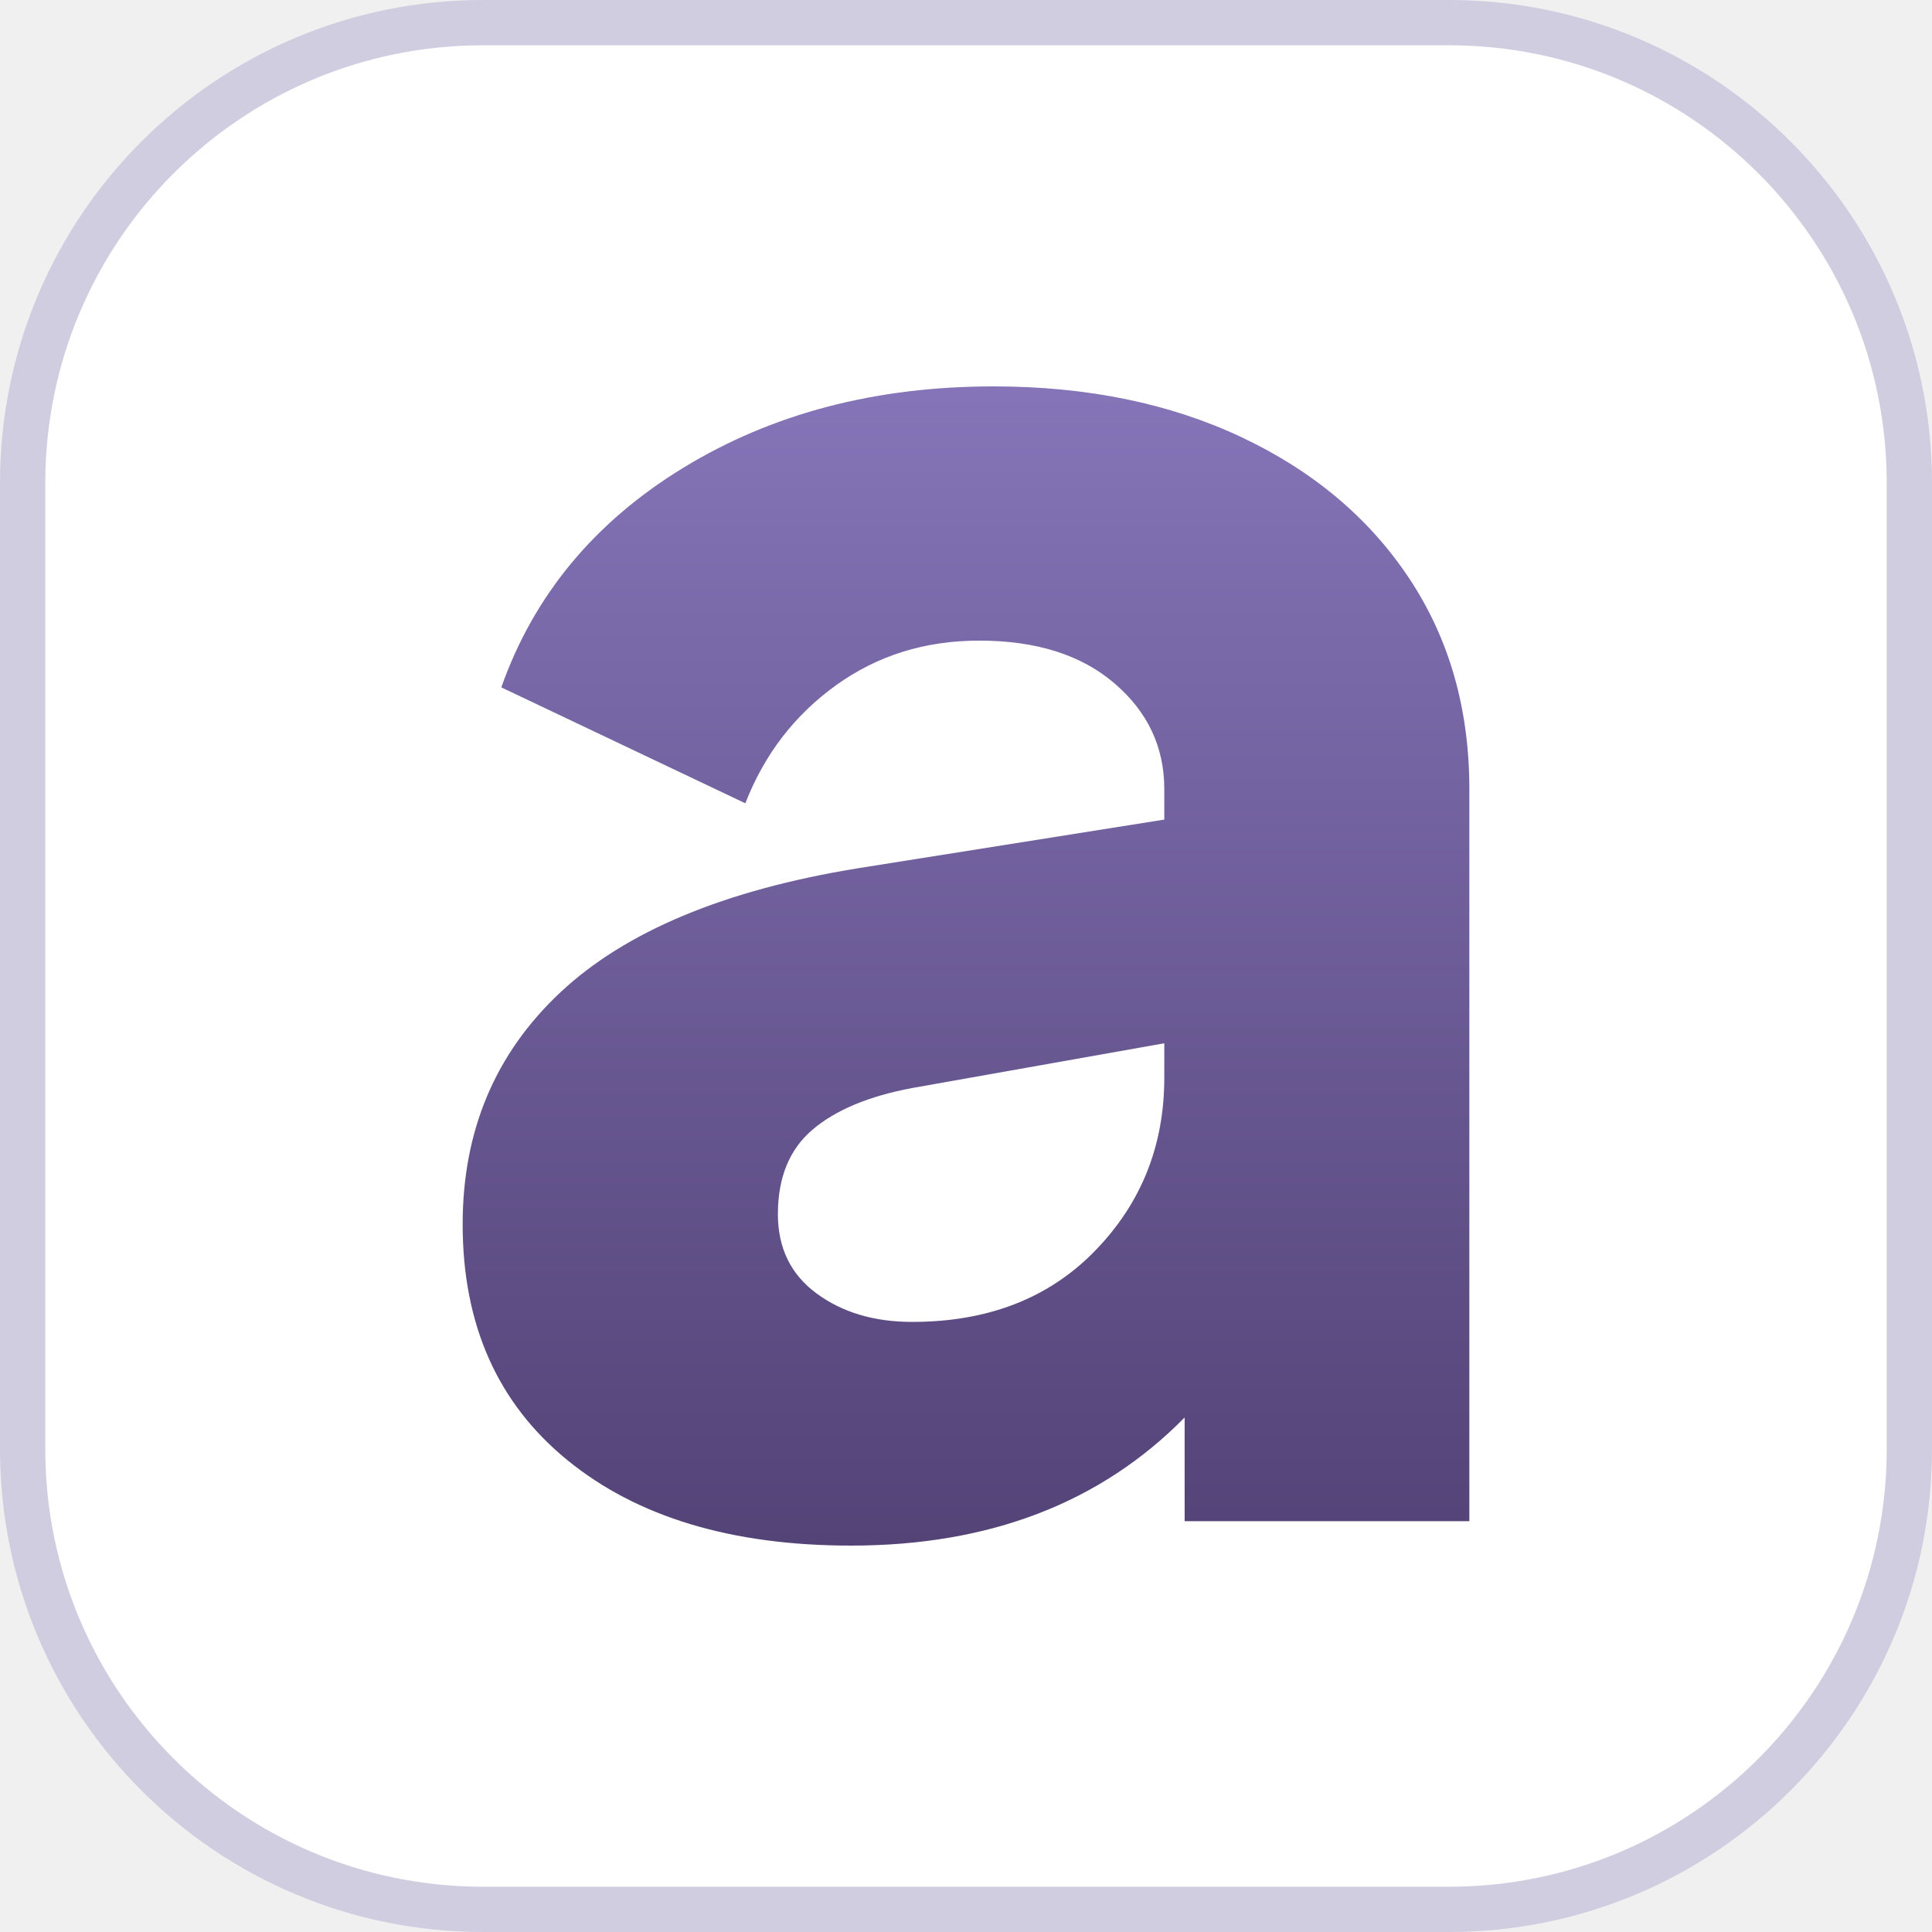
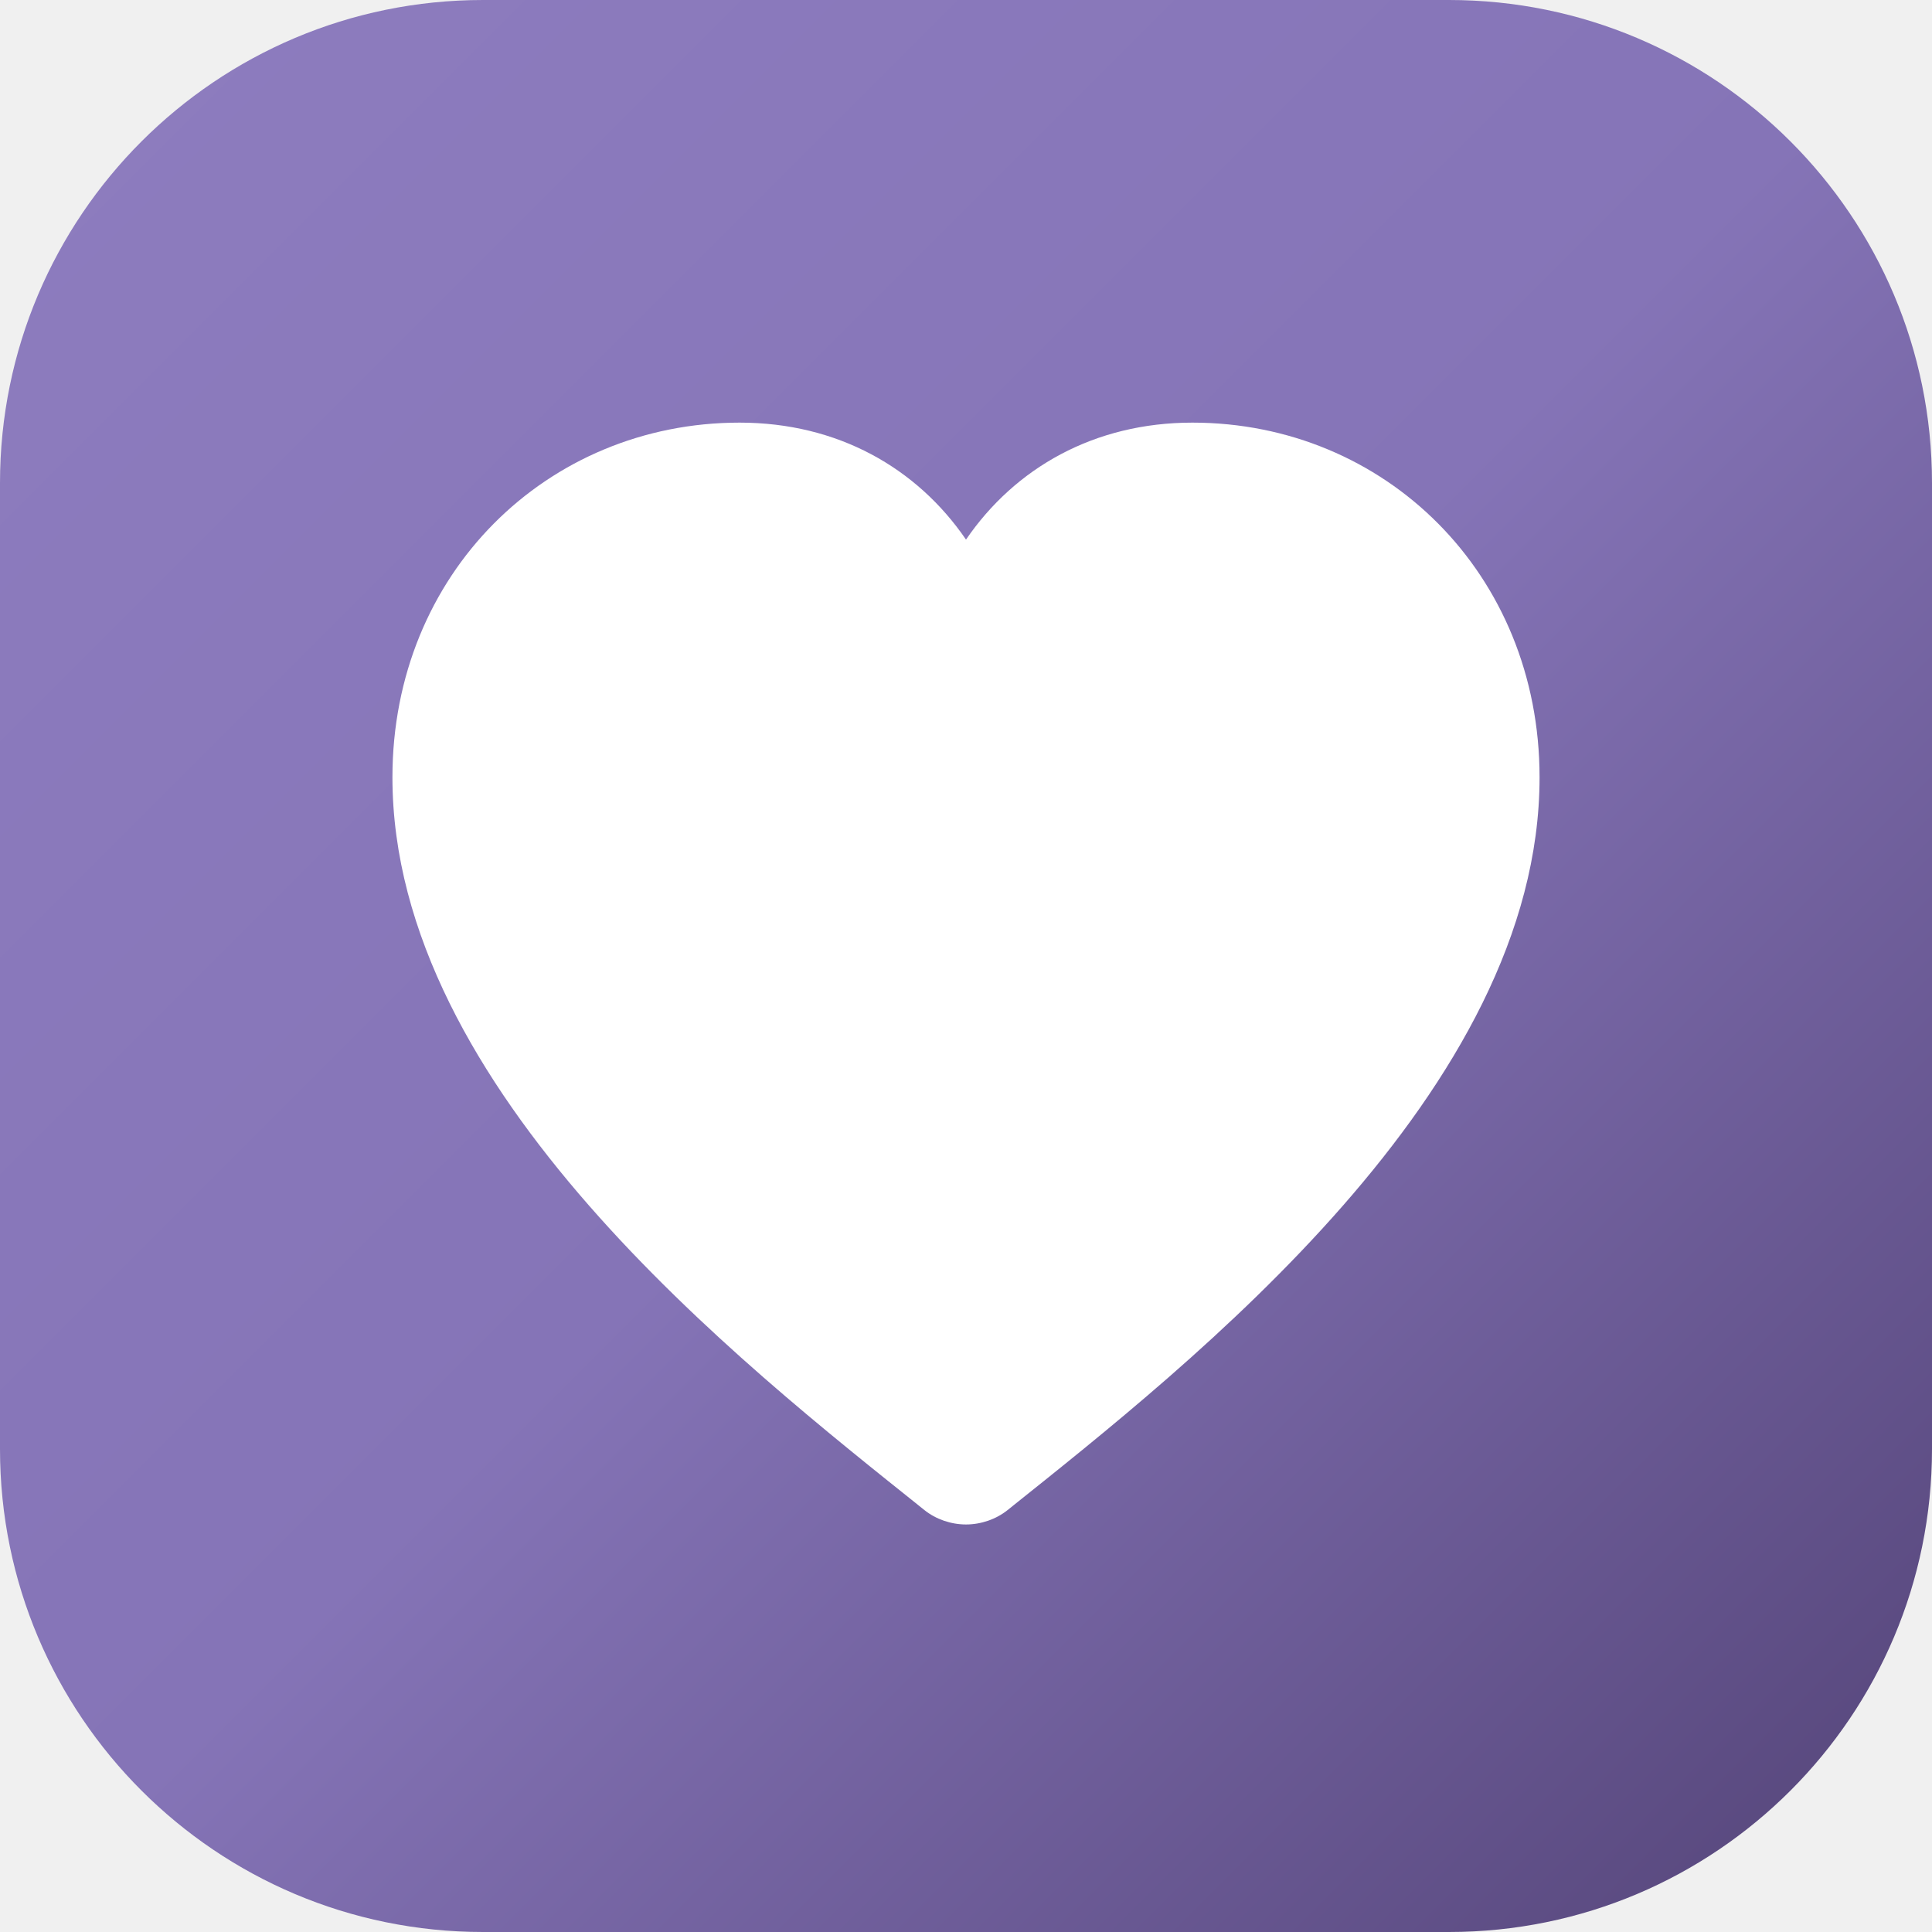
<svg xmlns="http://www.w3.org/2000/svg" viewBox="0 0 512 512" width="512" height="512">
  <defs>
-     <linearGradient id="g" x1="0" y1="0" x2="0" y2="1">
-       <stop offset="0%" stop-color="#8574B7" />
+     <linearGradient id="squircleVioletGrad" x1="0%" y1="0%" x2="100%" y2="100%">
+       <stop offset="0%" stop-color="#8E7DBF" />
+       <stop offset="50%" stop-color="#8574B7" />
      <stop offset="100%" stop-color="#534377" />
    </linearGradient>
  </defs>
-   <rect x="6" y="6" width="500" height="500" rx="122" fill="#FFFFFF" stroke="#D0CDE1" stroke-width="12" />
-   <path d="M225.55 409.60L225.55 409.60Q178.12 409.60 150.37 386.96Q122.61 364.33 122.61 324.45L122.61 324.45Q122.61 287.26 148.48 263.01Q174.35 238.75 227.17 230.13L227.17 230.13L308.55 217.20L308.55 209.11Q308.55 192.40 295.34 181.09Q282.14 169.77 259.50 169.77L259.50 169.77Q237.95 169.77 221.51 181.63Q205.07 193.48 197.52 212.88L197.52 212.88L132.85 182.16Q145.79 145.52 181.09 123.96Q216.39 102.40 263.28 102.40L263.28 102.40Q300.46 102.40 329.03 115.87Q357.59 129.35 373.49 153.33Q389.39 177.31 389.39 209.11L389.39 209.11L389.39 403.13L313.94 403.13L313.94 375.65Q280.52 409.60 225.55 409.60ZM206.15 321.75L206.15 321.75Q206.15 335.23 216.39 342.77Q226.63 350.32 241.72 350.32L241.72 350.32Q271.90 350.32 290.22 331.45Q308.55 312.59 308.55 285.64L308.55 285.64L308.55 276.48L241.72 288.34Q224.47 291.57 215.31 299.39Q206.15 307.20 206.15 321.75Z" fill="url(#g)" />
+   <rect width="512" height="512" rx="128" fill="url(#squircleVioletGrad)" />
+   <path d="M256 404C252 404 248 402.6 245 400.2C196 361 104 289 104 206C104 152 145 112 196 112C222 112 243 124 256 143C269 124 290 112 316 112C367 112 408 152 408 206C408 289 316 361 267 400.2C264 402.6 260 404 256 404Z" fill="#FFFFFF" />
</svg>
